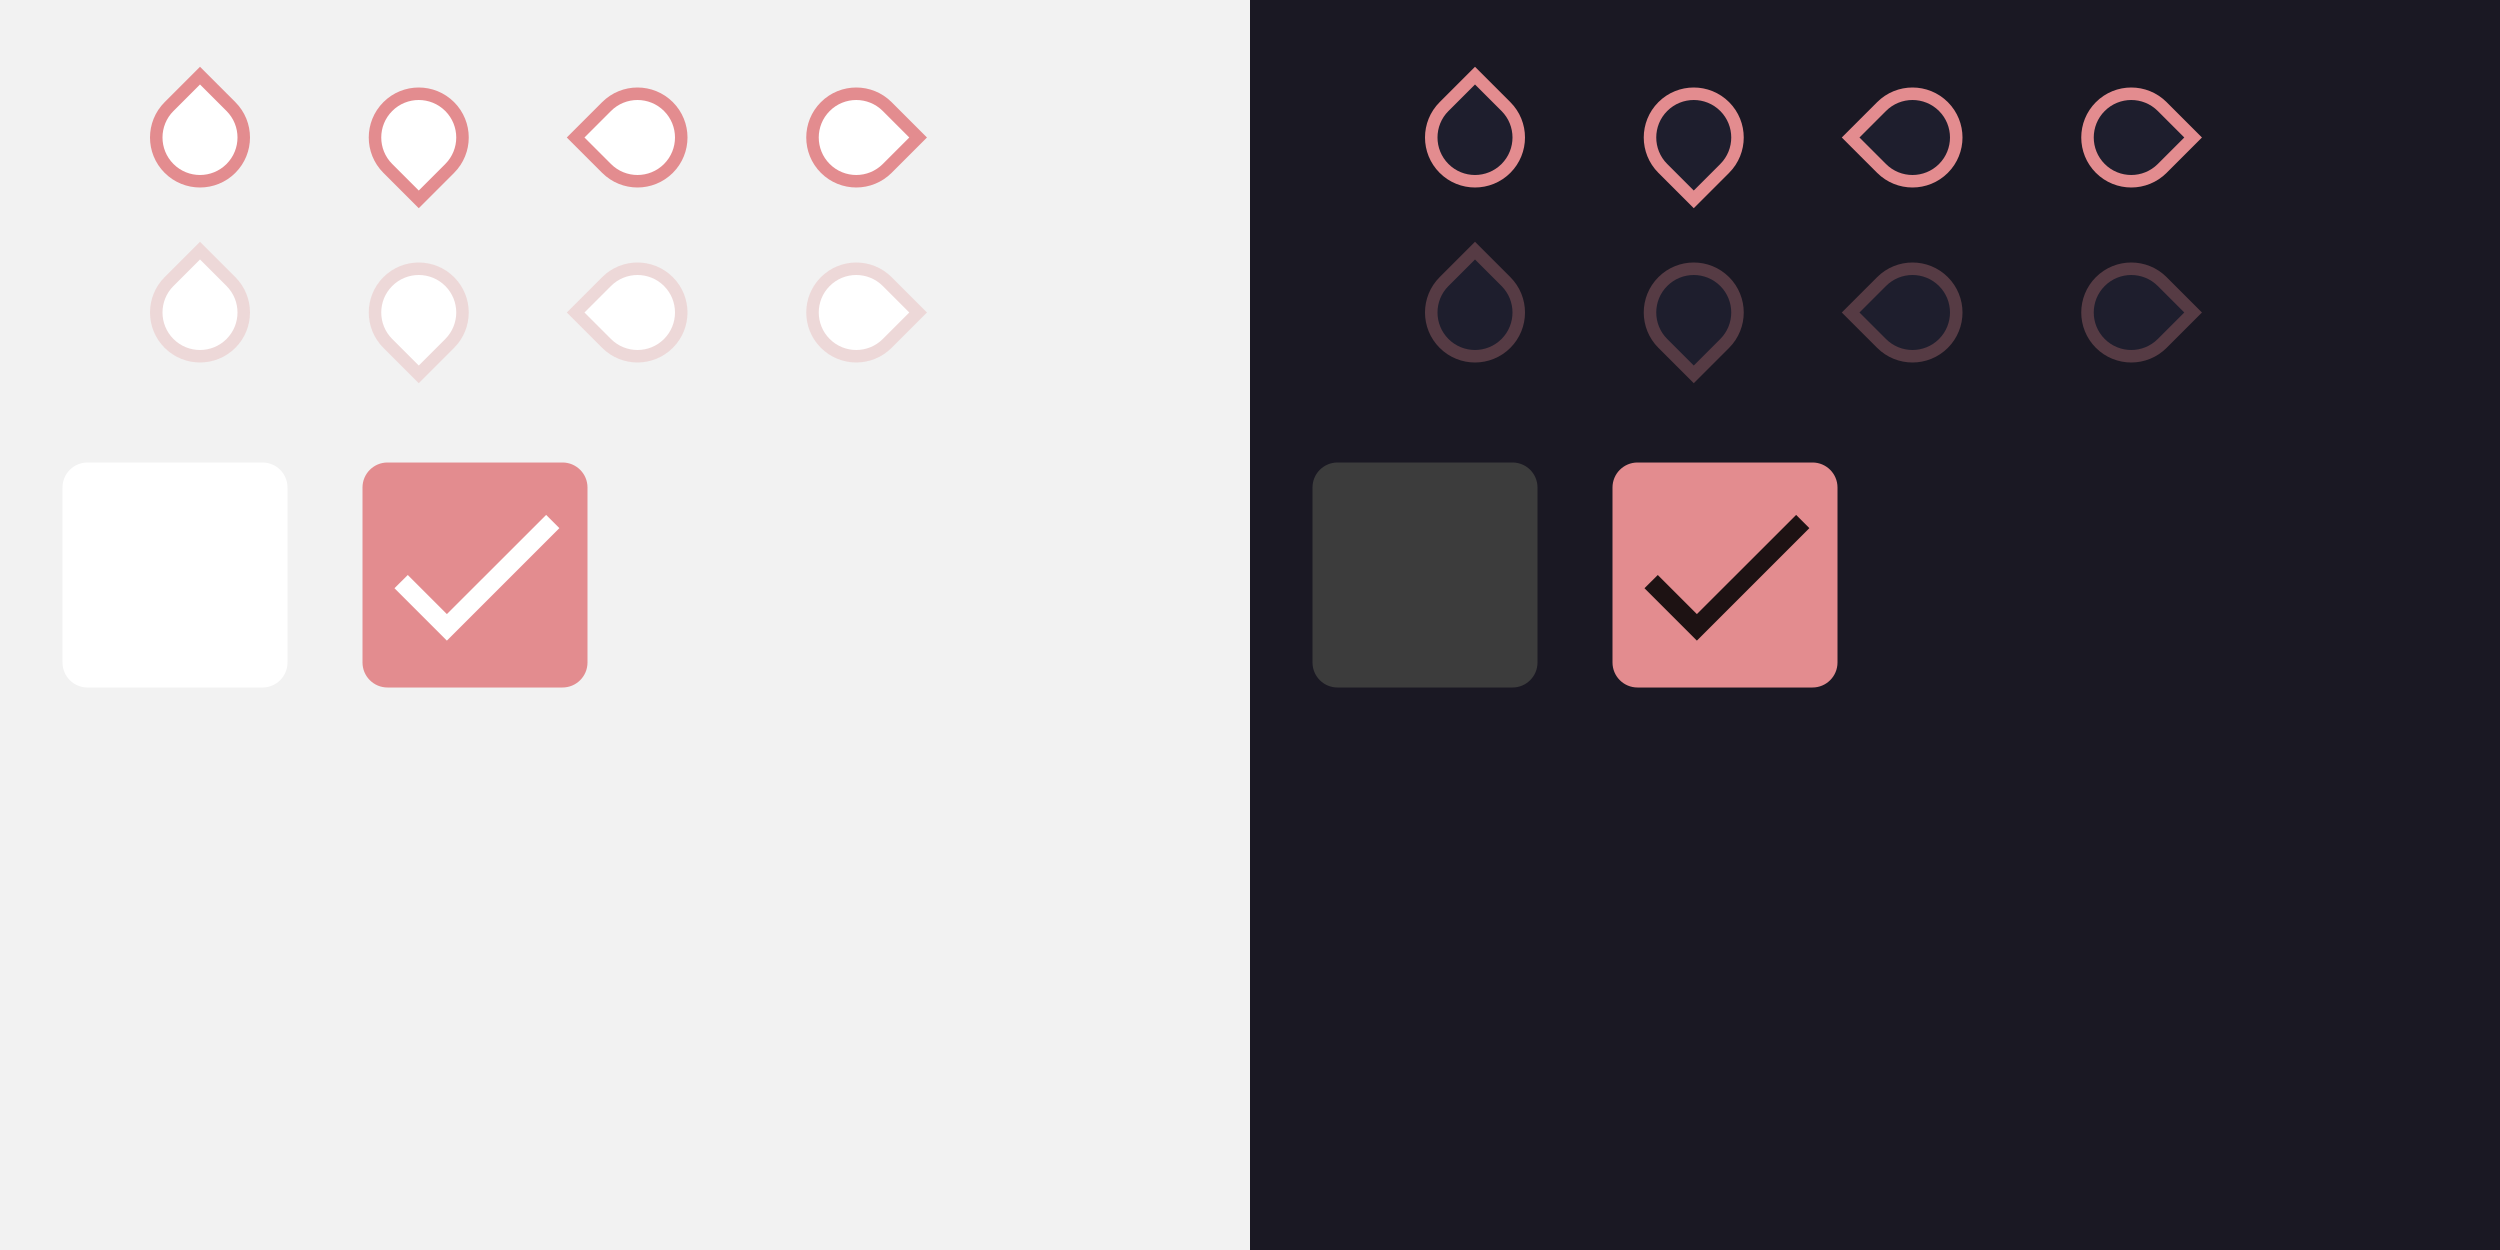
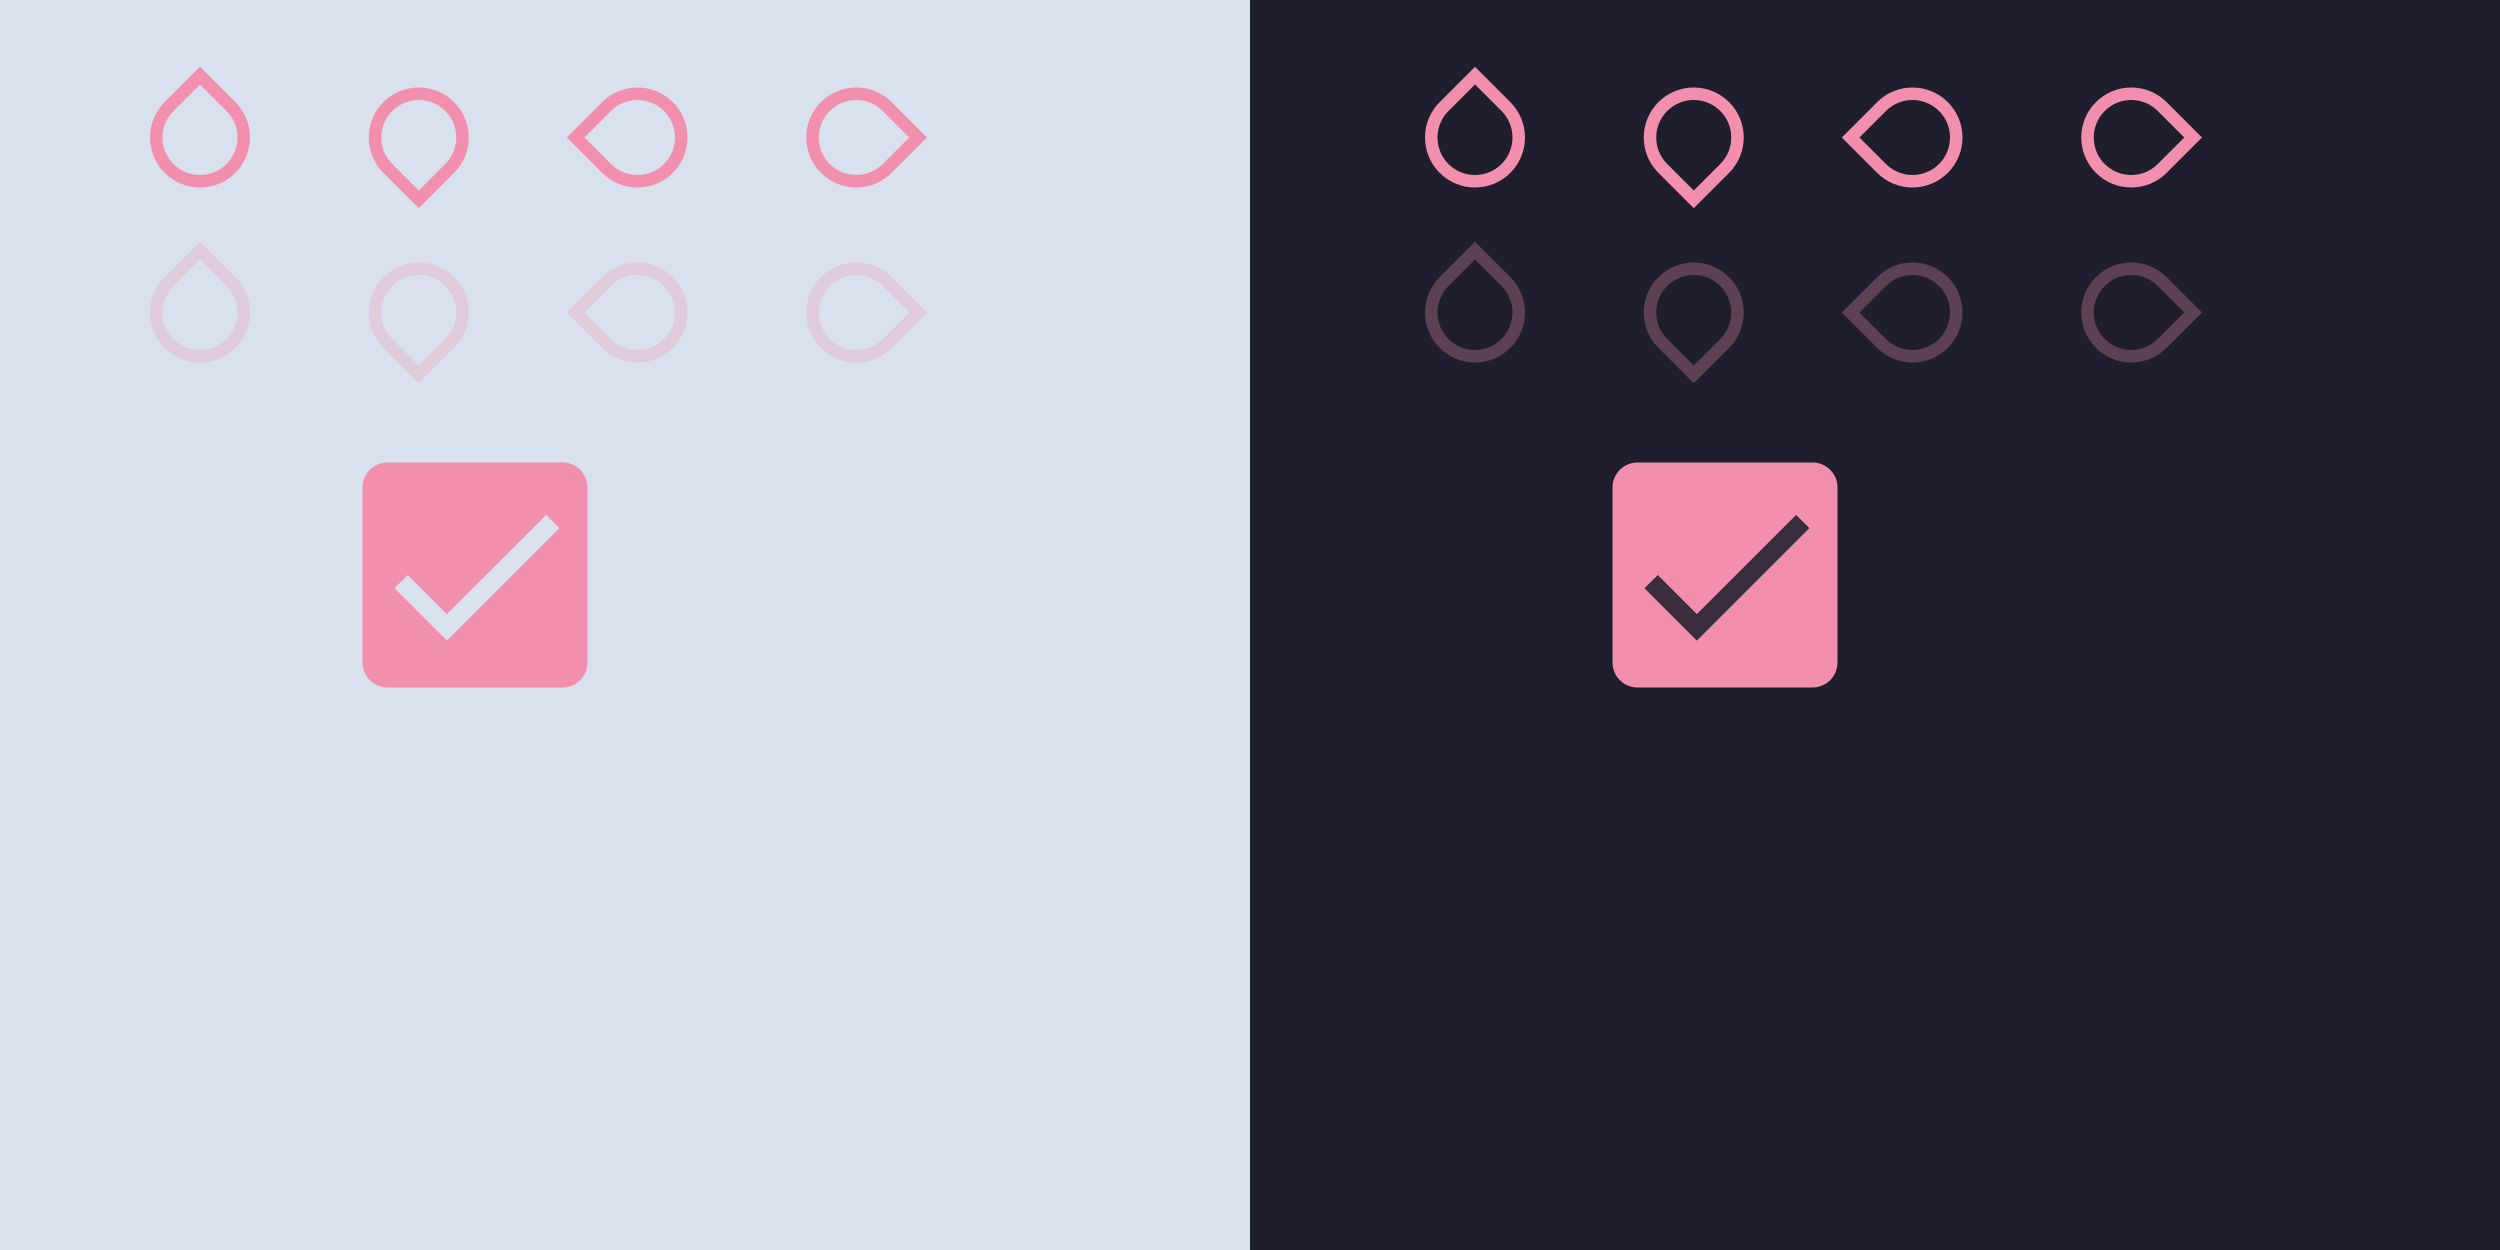
<svg xmlns="http://www.w3.org/2000/svg" xmlns:xlink="http://www.w3.org/1999/xlink" width="400" height="200" version="1.1" viewBox="0 0 400 200" id="svg200">
  <defs id="defs83">
    <linearGradient id="color-on-primary-dark" x1="6.212" x2="29.25" y1="11.894" y2="11.894" gradientTransform="scale(1.1453 .87314)" gradientUnits="userSpaceOnUse">
-       <stop stop-color="#FFFFFF" offset="1" id="stop2" />
+       <stop stop-color="#D9E0EE" offset="1" id="stop2" />
    </linearGradient>
    <linearGradient id="color-on-primary-light" x1="6.212" x2="29.25" y1="11.894" y2="11.894" gradientTransform="scale(1.1453 .87314)" gradientUnits="userSpaceOnUse">
-       <stop stop-color="#000000" stop-opacity=".87" offset="1" id="stop5" />
+       <stop stop-color="#1E1E2E" stop-opacity=".87" offset="1" id="stop5" />
    </linearGradient>
    <linearGradient id="color-primary-dark">
-       <stop stop-color="#E38C8F" offset="1" id="stop14" />
+       <stop stop-color="#F28FAD" offset="1" id="stop14" />
    </linearGradient>
    <linearGradient id="color-primary-light">
-       <stop stop-color="#E38C8F" offset="1" id="stop17" />
+       <stop stop-color="#F28FAD" offset="1" id="stop17" />
    </linearGradient>
    <linearGradient id="color-background">
-       <stop stop-color="#F2F2F2" offset="1" id="stop20" />
+       <stop stop-color="#D9E0EE" offset="1" id="stop20" />
    </linearGradient>
    <linearGradient id="color-background-dark">
-       <stop stop-color="#1A1823" offset="1" id="stop23" />
+       <stop stop-color="#1E1E2E" offset="1" id="stop23" />
    </linearGradient>
    <linearGradient id="color-surface" x2="40" gradientUnits="userSpaceOnUse">
-       <stop stop-color="#FFFFFF" offset="1" id="stop26" />
+       <stop stop-color="#D9E0EE" offset="1" id="stop26" />
    </linearGradient>
    <linearGradient id="color-surface-dark" x2="40" gradientUnits="userSpaceOnUse">
-       <stop stop-color="#3C3C3C" offset="1" id="stop29" />
+       <stop stop-color="#1E1E2E" offset="1" id="stop29" />
    </linearGradient>
    <g id="base-selectionmode-checkbox">
      <rect width="40" height="40" fill="none" id="rect51" />
      <rect x="2" y="2" width="36" height="36" rx="4" id="rect53" />
    </g>
    <g id="base-selectionmode-checkmark">
      <path transform="matrix(1.5 0 0 1.5 2 2)" d="M9 16.17L4.83 12l-1.42 1.41L9 19 21 7l-1.41-1.41z" id="path56" />
    </g>
    <linearGradient id="linearGradient976" x2="200" gradientUnits="userSpaceOnUse" xlink:href="#color-background" />
    <linearGradient id="linearGradient1008" x2="40" gradientUnits="userSpaceOnUse" xlink:href="#color-primary-dark" />
    <linearGradient id="linearGradient1041" x2="200" gradientTransform="translate(200)" gradientUnits="userSpaceOnUse" xlink:href="#color-background-dark" />
    <linearGradient id="linearGradient1073" x2="40" gradientUnits="userSpaceOnUse" xlink:href="#color-primary-light" />
    <linearGradient xlink:href="#primary-dark" id="linearGradient991" gradientUnits="userSpaceOnUse" x2="24" />
    <linearGradient xlink:href="#color-base" id="linearGradient1298" gradientUnits="userSpaceOnUse" x1="4" y1="11.999" x2="19.997" y2="11.999" />
    <linearGradient id="color-base" x2="40" gradientUnits="userSpaceOnUse">
-       <stop stop-color="#FFFFFF" offset="1" id="stop26-3" />
+       <stop stop-color="#D9E0EE" offset="1" id="stop26-3" />
    </linearGradient>
    <linearGradient xlink:href="#color-primary-dark" id="linearGradient1300" gradientUnits="userSpaceOnUse" x1="6" y1="12" x2="18" y2="12" />
    <linearGradient xlink:href="#primary-dark" id="linearGradient1401" gradientUnits="userSpaceOnUse" x2="24" />
    <linearGradient xlink:href="#primary-dark" id="linearGradient1843" gradientUnits="userSpaceOnUse" x2="24" />
    <linearGradient xlink:href="#color-base-dark" id="linearGradient1304" gradientUnits="userSpaceOnUse" x1="4" y1="11.999" x2="19.997" y2="11.999" />
    <linearGradient id="color-base-dark" x2="40" gradientUnits="userSpaceOnUse">
      <stop stop-color="#1e1e2d" offset="1" id="stop29-1" />
    </linearGradient>
    <linearGradient xlink:href="#color-primary-light" id="linearGradient3090" x1="6" y1="12" x2="18" y2="12" gradientUnits="userSpaceOnUse" />
    <linearGradient xlink:href="#primary-dark" id="linearGradient1837" gradientUnits="userSpaceOnUse" x2="24" />
    <linearGradient xlink:href="#color-base" id="linearGradient1292" gradientUnits="userSpaceOnUse" x1="4" y1="11.999" x2="19.997" y2="11.999" />
    <linearGradient xlink:href="#color-primary-dark" id="linearGradient1294" gradientUnits="userSpaceOnUse" x1="6" y1="12" x2="18" y2="12" />
    <linearGradient xlink:href="#color-base-dark" id="linearGradient1296" gradientUnits="userSpaceOnUse" x1="4" y1="11.999" x2="19.997" y2="11.999" />
    <linearGradient xlink:href="#color-primary-light" id="linearGradient1299" gradientUnits="userSpaceOnUse" x1="6" y1="12" x2="18" y2="12" />
  </defs>
  <rect width="200" height="200" fill="url(#linearGradient976)" id="rect85" />
  <g id="selectionmode-checkbox-unchecked" transform="translate(8,72)">
    <use width="100%" height="100%" fill="url(#color-surface)" xlink:href="#base-selectionmode-checkbox" id="use127" />
  </g>
  <g id="selectionmode-checkbox-checked" transform="translate(56,72)">
    <use width="100%" height="100%" fill="url(#linearGradient1008)" xlink:href="#base-selectionmode-checkbox" id="use130" />
    <use width="100%" height="100%" fill="url(#color-on-primary-dark)" xlink:href="#base-selectionmode-checkmark" id="use132" />
  </g>
  <rect x="200" width="200" height="200" fill="url(#linearGradient1041)" id="rect135" />
  <g id="selectionmode-checkbox-unchecked-dark" transform="translate(208,72)">
    <use width="100%" height="100%" fill="url(#color-surface-dark)" xlink:href="#base-selectionmode-checkbox" id="use177" />
  </g>
  <g id="selectionmode-checkbox-checked-dark" transform="translate(256,72)">
    <use width="100%" height="100%" fill="url(#linearGradient1073)" xlink:href="#base-selectionmode-checkbox" id="use180" />
    <use width="100%" height="100%" fill="url(#color-on-primary-light)" xlink:href="#base-selectionmode-checkmark" id="use182" />
  </g>
  <g id="scale-horz-marks-before-slider" transform="translate(20,10)">
    <g id="use95" style="fill:url(#linearGradient991)">
      <rect width="24" height="24" fill="none" id="rect985" x="0" y="0" />
      <path transform="rotate(45,12,12)" d="m 6,6 h 6 a 6,6 0 1 1 -6,6 z" id="path987" style="fill:url(#linearGradient1292);fill-opacity:1;stroke:url(#linearGradient1294);stroke-width:4;stroke-linecap:round;stroke-linejoin:miter;stroke-miterlimit:4;stroke-dasharray:none;stroke-opacity:1;paint-order:stroke fill markers" />
    </g>
  </g>
  <use x="0" y="0" xlink:href="#scale-horz-marks-before-slider" id="scale-horz-marks-after-slider" transform="matrix(1,0,0,-1,35,44)" width="100%" height="100%" />
  <use x="0" y="0" xlink:href="#scale-horz-marks-before-slider" id="scale-vert-marks-before-slider" transform="rotate(-90,67,-13)" width="100%" height="100%" />
  <use x="0" y="0" xlink:href="#scale-horz-marks-before-slider" id="scale-vert-marks-after-slider" transform="rotate(90,84.5,74.5)" width="100%" height="100%" />
  <g id="scale-horz-marks-before-slider-disabled" transform="translate(20,38)">
    <g id="g1387" style="fill:url(#linearGradient1401)">
      <rect width="24" height="24" fill="none" id="rect1383" x="0" y="0" />
      <path transform="rotate(45,12,12)" d="m 6,6 h 6 a 6,6 0 1 1 -6,6 z" id="path1385" style="fill:url(#linearGradient1298);fill-opacity:1;stroke:url(#linearGradient1300);stroke-width:4;stroke-linecap:round;stroke-linejoin:miter;stroke-miterlimit:4;stroke-dasharray:none;stroke-opacity:0.25;paint-order:stroke fill markers" />
    </g>
  </g>
  <use x="0" y="0" xlink:href="#scale-horz-marks-before-slider-disabled" id="scale-horz-marks-after-slider-disabled" transform="matrix(1,0,0,-1,35,100)" width="100%" height="100%" />
  <use x="0" y="0" xlink:href="#scale-horz-marks-before-slider-disabled" id="scale-vert-marks-before-slider-disabled" transform="rotate(-90,67,15)" width="100%" height="100%" />
  <use x="0" y="0" xlink:href="#scale-horz-marks-before-slider-disabled" id="scale-vert-marks-after-slider-disabled" transform="rotate(90,84.5,102.5)" width="100%" height="100%" />
  <g id="scale-horz-marks-before-slider-dark" transform="translate(224,10)">
    <g id="g1821" style="fill:url(#linearGradient1843)">
      <rect width="24" height="24" fill="none" id="rect1817" x="0" y="0" />
      <path transform="rotate(45,12,12)" d="m 6,6 h 6 a 6,6 0 1 1 -6,6 z" id="path1819" style="fill:url(#linearGradient1296);fill-opacity:1;stroke:url(#linearGradient1299);stroke-width:4;stroke-linecap:round;stroke-linejoin:miter;stroke-miterlimit:4;stroke-dasharray:none;stroke-opacity:1;paint-order:stroke fill markers" />
    </g>
  </g>
  <g id="scale-horz-marks-before-slider-disabled-dark" transform="translate(224,38)">
    <g id="g1829" style="fill:url(#linearGradient1837)">
      <rect width="24" height="24" fill="none" id="rect1825" x="0" y="0" />
      <path transform="rotate(45,12,12)" d="m 6,6 h 6 a 6,6 0 1 1 -6,6 z" id="path1827" style="fill:url(#linearGradient1304);fill-opacity:1;stroke:url(#linearGradient3090);stroke-width:4;stroke-linecap:round;stroke-linejoin:miter;stroke-miterlimit:4;stroke-dasharray:none;stroke-opacity:0.3;paint-order:stroke fill markers" />
    </g>
  </g>
  <use x="0" y="0" xlink:href="#scale-horz-marks-before-slider-dark" id="scale-horz-marks-after-slider-dark" transform="rotate(180,253.5,22)" width="100%" height="100%" />
  <use x="0" y="0" xlink:href="#scale-horz-marks-before-slider-disabled-dark" id="scale-horz-marks-after-slider-disabled-dark" transform="rotate(180,253.5,50)" width="100%" height="100%" />
  <use x="0" y="0" xlink:href="#scale-horz-marks-before-slider-dark" id="scale-vert-marks-before-slider-dark" transform="rotate(-90,271,-13)" width="100%" height="100%" />
  <use x="0" y="0" xlink:href="#scale-horz-marks-before-slider-disabled-dark" id="scale-vert-marks-before-slider-disabled-dark" transform="rotate(-90,271,15)" width="100%" height="100%" />
  <use x="0" y="0" xlink:href="#scale-horz-marks-before-slider-dark" id="scale-vert-marks-after-slider-dark" transform="rotate(90,288.5,74.5)" width="100%" height="100%" />
  <use x="0" y="0" xlink:href="#scale-horz-marks-before-slider-disabled-dark" id="scale-vert-marks-after-slider-disabled-dark" transform="rotate(90,288.5,102.5)" width="100%" height="100%" />
</svg>
